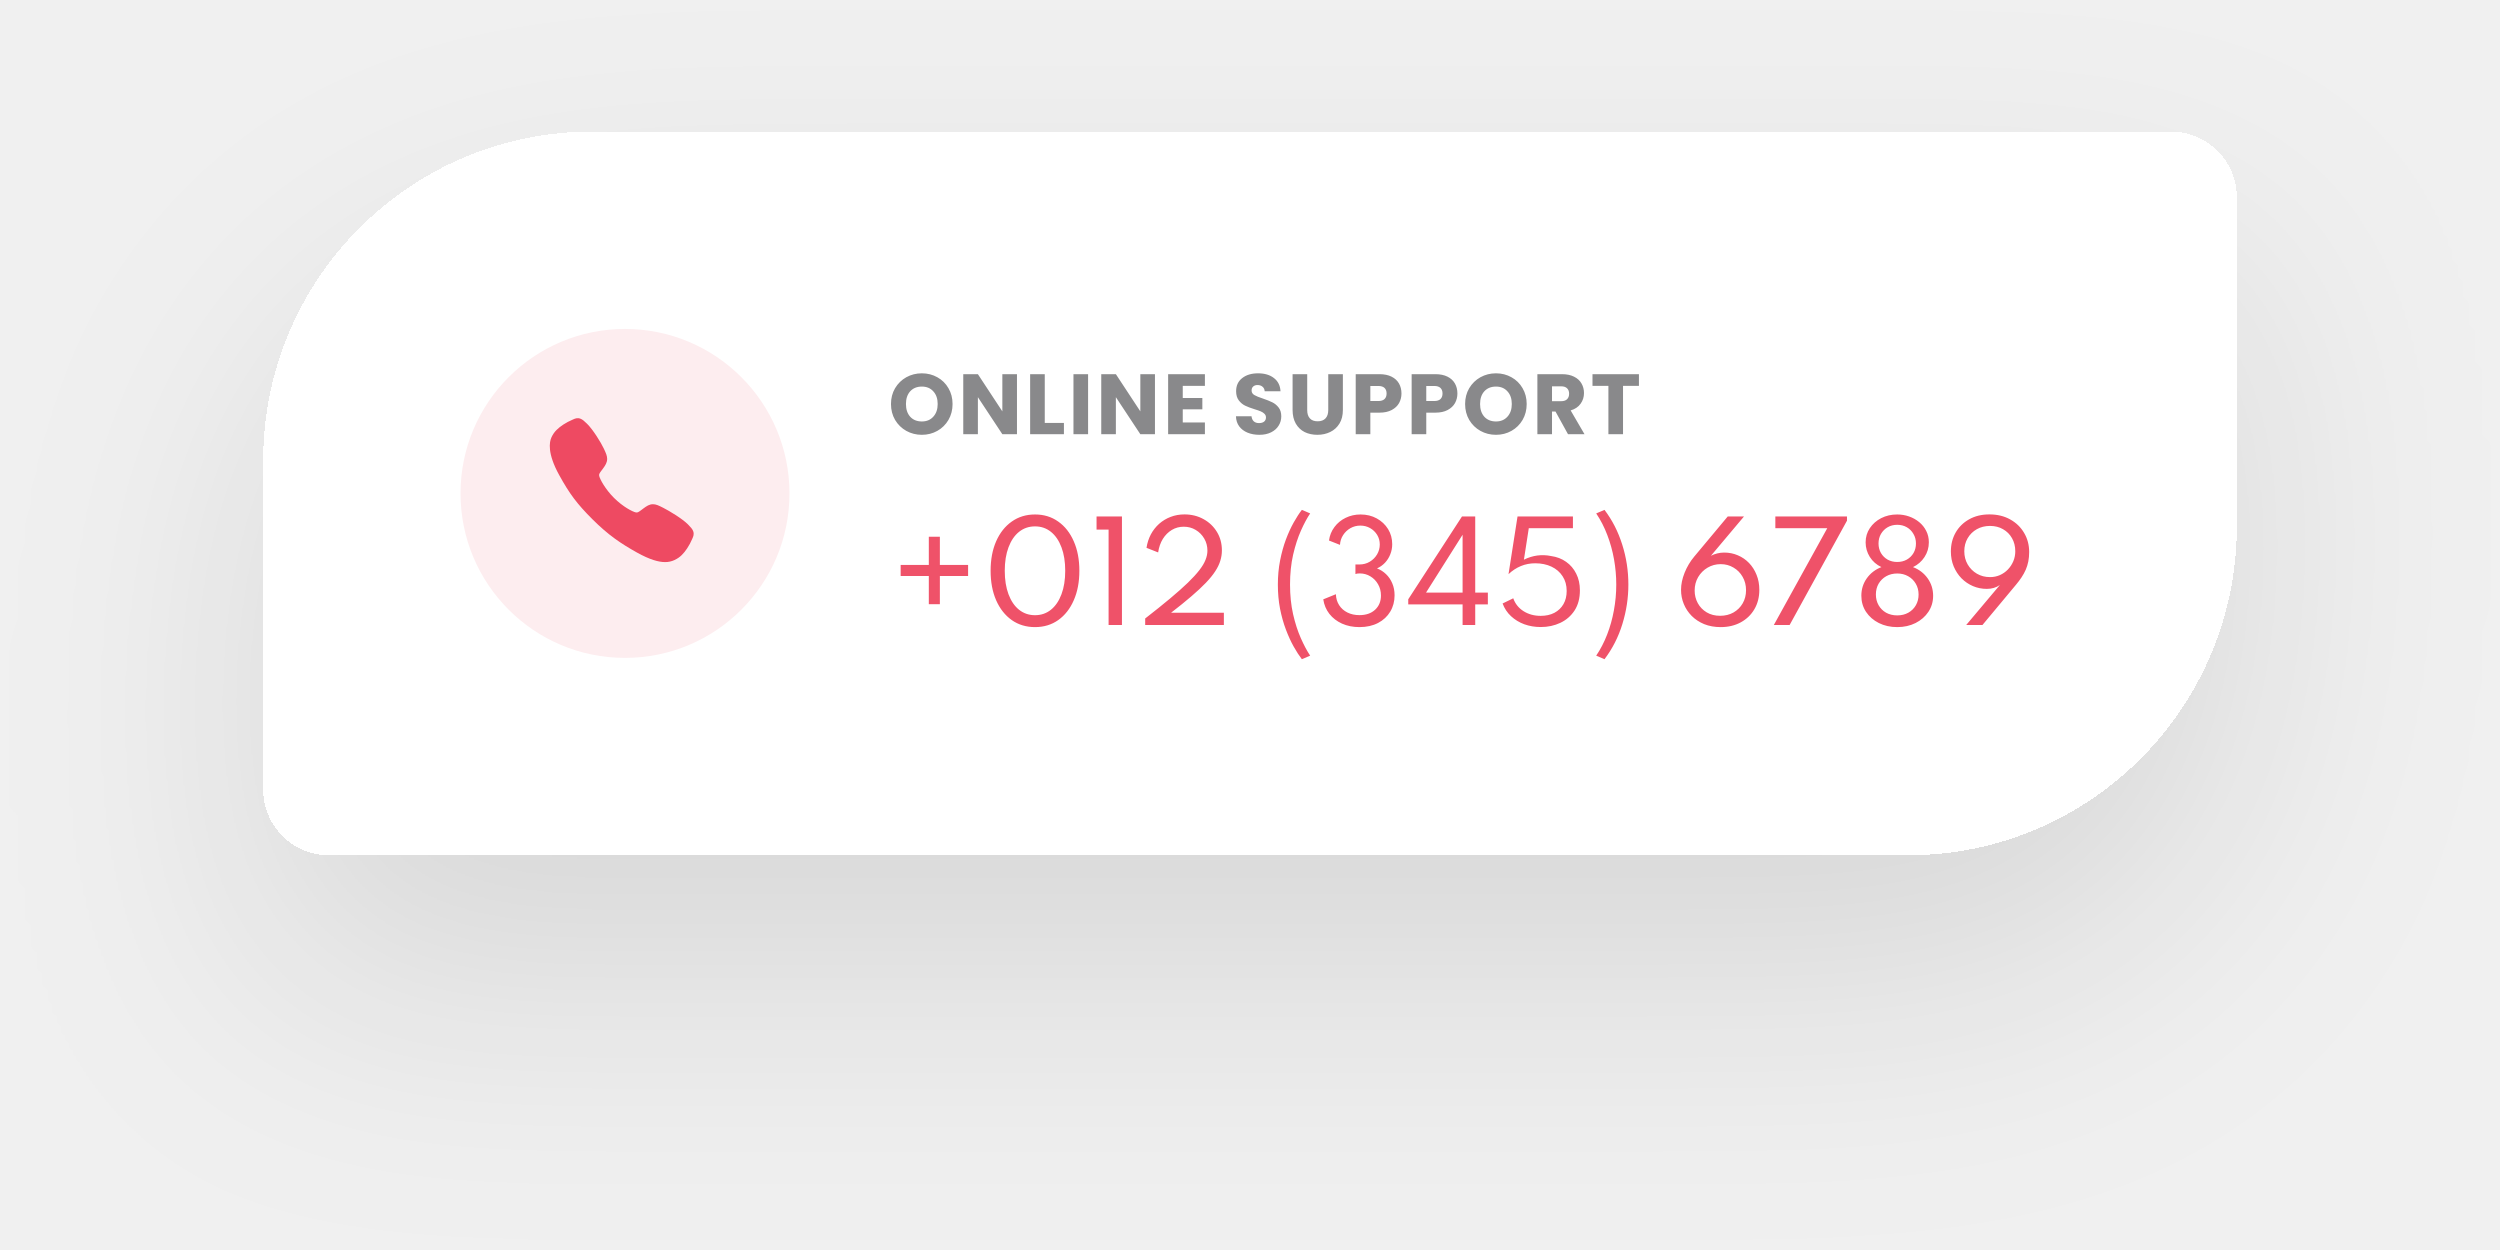
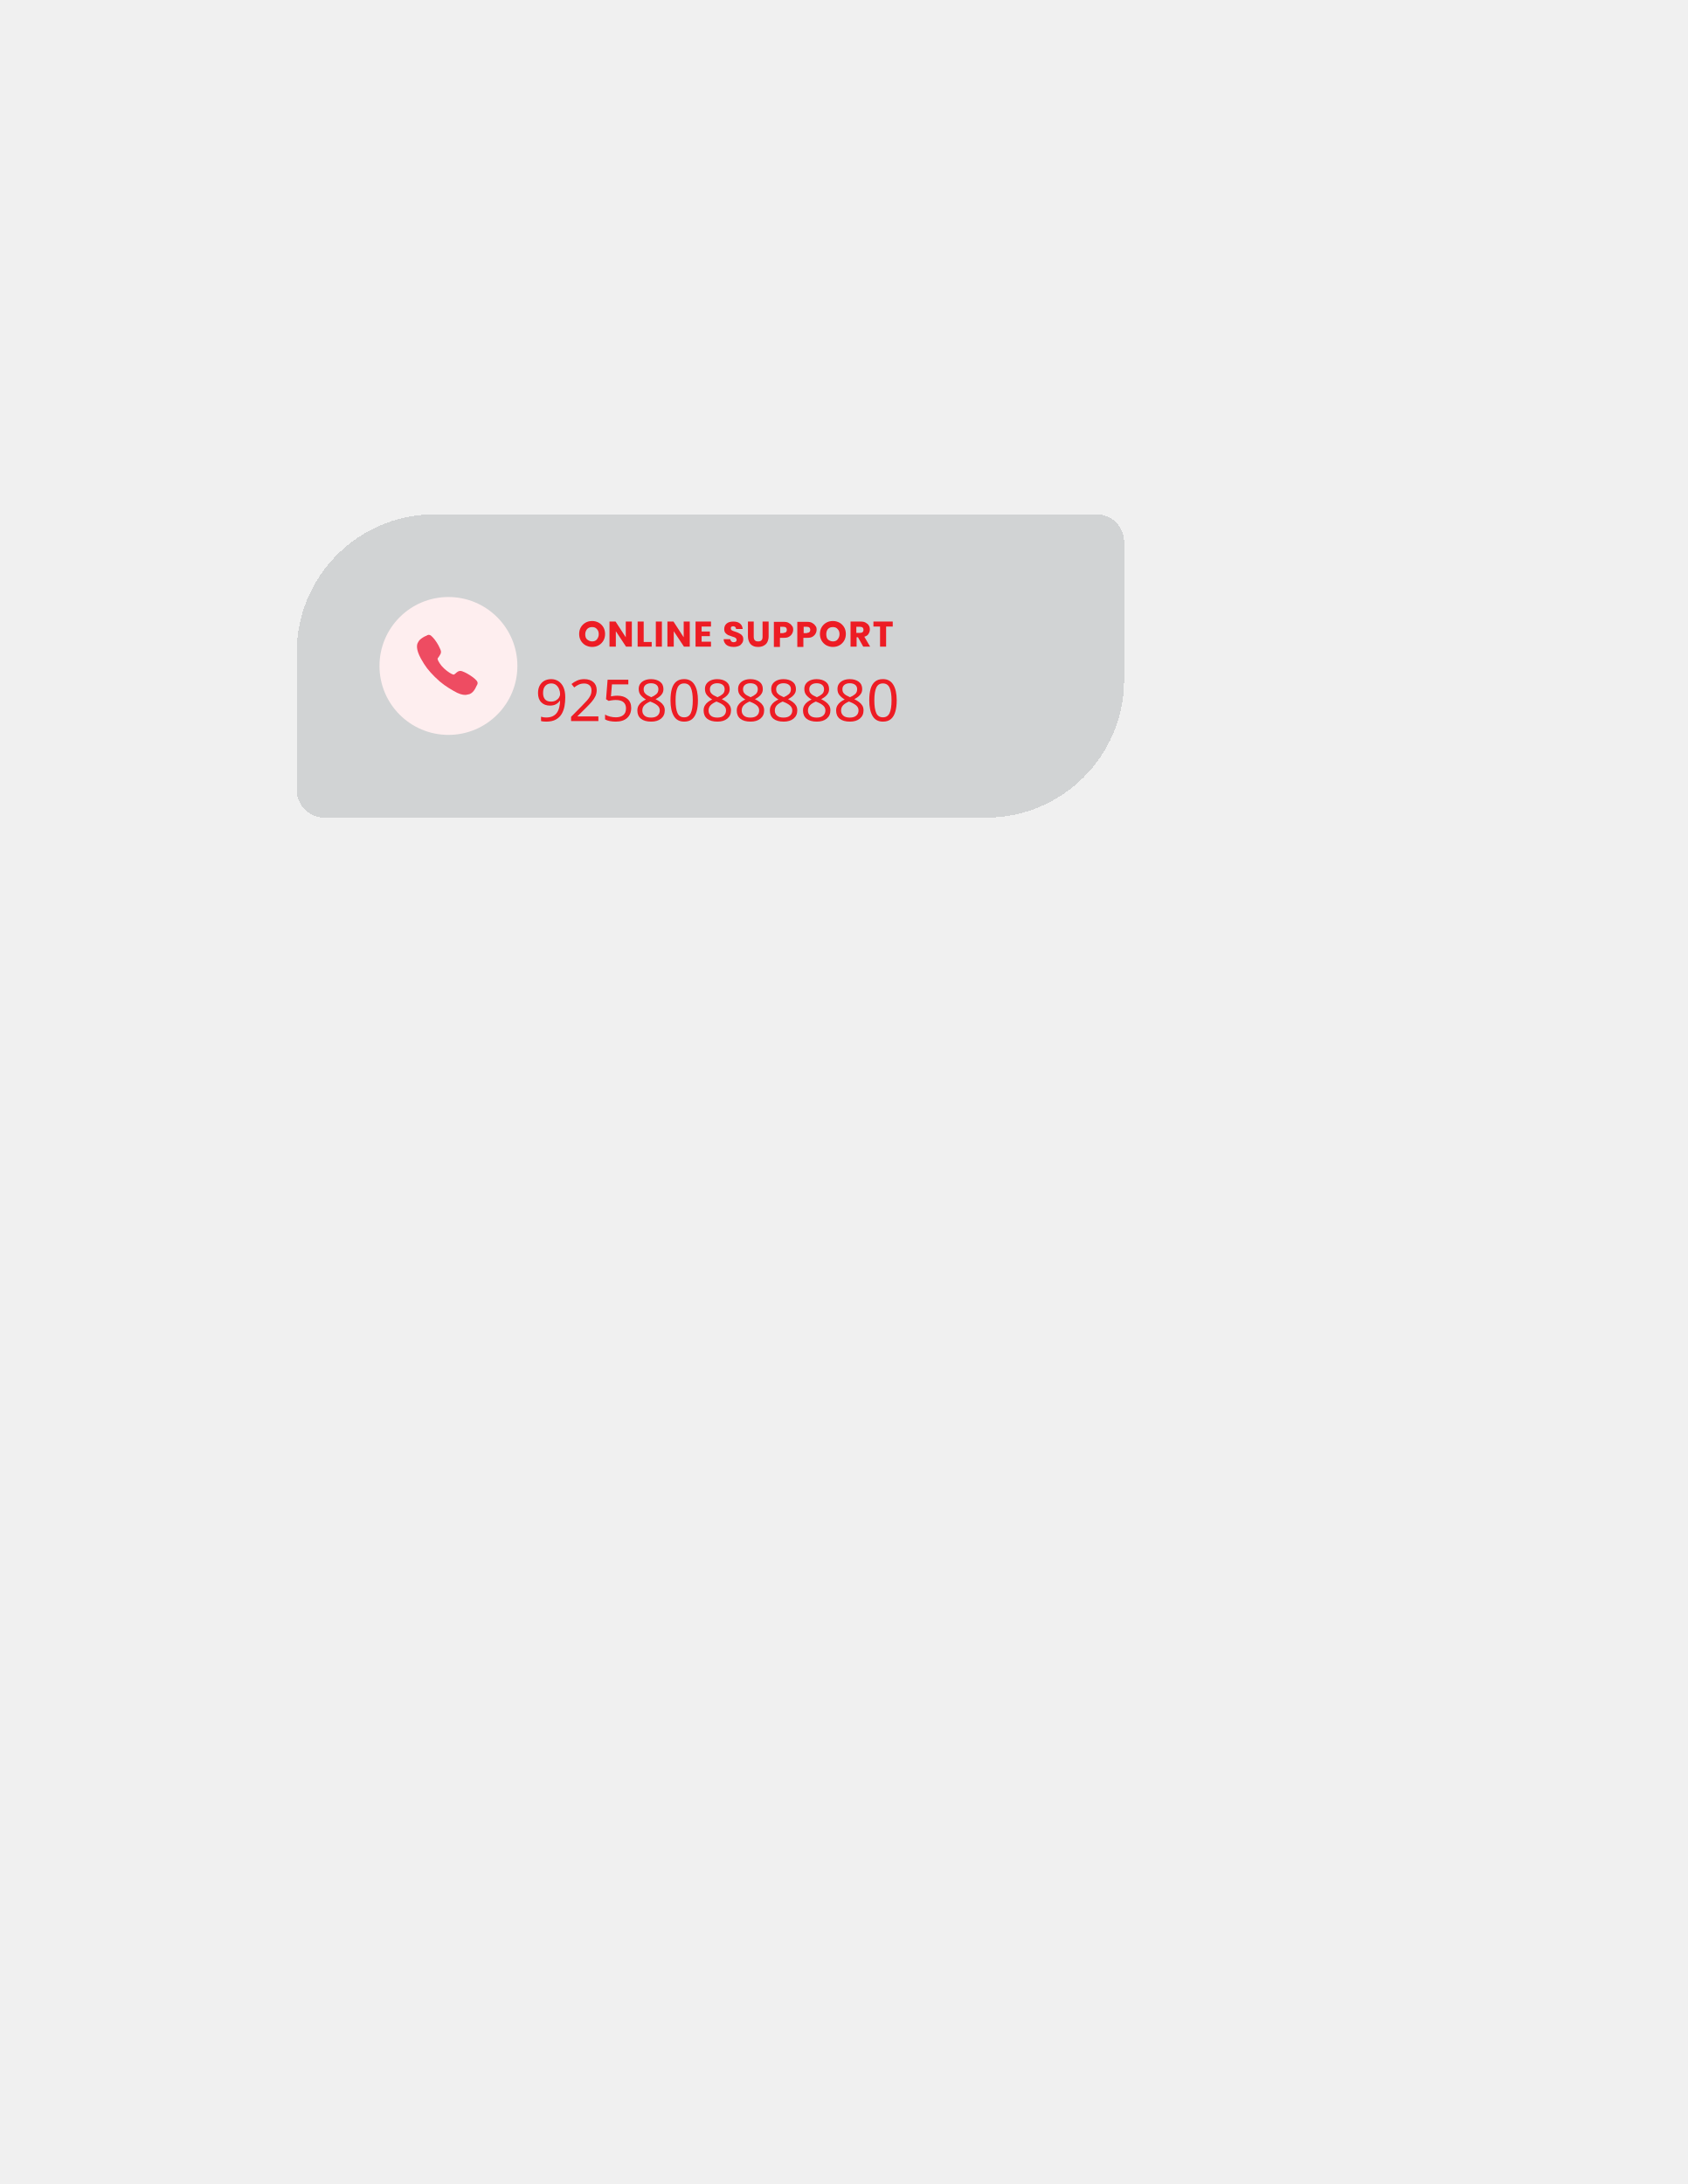
- <svg xmlns="http://www.w3.org/2000/svg" width="380" height="190" viewBox="0 0 380 190" fill="none">
-   <g filter="url(#filter0_d_59_4)">
-     <path d="M40 70C40 42.386 62.386 20 90 20H330C335.523 20 340 24.477 340 30V80C340 107.614 317.614 130 290 130H50C44.477 130 40 125.523 40 120V70Z" fill="white" shape-rendering="crispEdges" />
-     <circle cx="95" cy="75" r="25" fill="#FDEDEF" />
-     <path d="M101.092 85.438C100.139 85.438 98.8 85.093 96.795 83.973C94.357 82.606 92.471 81.343 90.046 78.925C87.709 76.588 86.571 75.076 84.979 72.178C83.18 68.907 83.486 67.192 83.829 66.459C84.237 65.583 84.84 65.059 85.619 64.539C86.061 64.249 86.529 64.001 87.017 63.797C87.066 63.776 87.111 63.756 87.152 63.738C87.394 63.629 87.76 63.464 88.224 63.64C88.533 63.756 88.81 63.994 89.242 64.421C90.129 65.296 91.342 67.245 91.789 68.202C92.089 68.847 92.288 69.273 92.289 69.751C92.289 70.31 92.007 70.741 91.666 71.206C91.602 71.293 91.539 71.377 91.477 71.458C91.106 71.946 91.024 72.087 91.078 72.339C91.187 72.846 91.999 74.353 93.333 75.685C94.668 77.016 96.131 77.777 96.64 77.885C96.902 77.941 97.046 77.856 97.55 77.472C97.623 77.416 97.697 77.359 97.775 77.302C98.295 76.915 98.706 76.641 99.252 76.641H99.255C99.73 76.641 100.137 76.847 100.811 77.187C101.69 77.63 103.697 78.827 104.577 79.715C105.005 80.147 105.244 80.422 105.361 80.731C105.537 81.197 105.371 81.562 105.263 81.806C105.245 81.846 105.225 81.891 105.204 81.94C104.999 82.427 104.749 82.894 104.458 83.335C103.939 84.112 103.413 84.713 102.535 85.122C102.084 85.335 101.591 85.443 101.092 85.438Z" fill="#EE4A62" />
-     <path d="M140.122 66.091C139.264 66.091 138.475 65.892 137.756 65.493C137.045 65.094 136.478 64.54 136.053 63.829C135.637 63.11 135.429 62.304 135.429 61.411C135.429 60.518 135.637 59.717 136.053 59.006C136.478 58.295 137.045 57.741 137.756 57.342C138.475 56.943 139.264 56.744 140.122 56.744C140.98 56.744 141.764 56.943 142.475 57.342C143.194 57.741 143.758 58.295 144.165 59.006C144.581 59.717 144.789 60.518 144.789 61.411C144.789 62.304 144.581 63.11 144.165 63.829C143.749 64.54 143.186 65.094 142.475 65.493C141.764 65.892 140.98 66.091 140.122 66.091ZM140.122 64.063C140.85 64.063 141.431 63.82 141.864 63.335C142.306 62.85 142.527 62.208 142.527 61.411C142.527 60.605 142.306 59.964 141.864 59.487C141.431 59.002 140.85 58.759 140.122 58.759C139.385 58.759 138.796 58.997 138.354 59.474C137.921 59.951 137.704 60.596 137.704 61.411C137.704 62.217 137.921 62.863 138.354 63.348C138.796 63.825 139.385 64.063 140.122 64.063ZM154.58 66H152.357L148.639 60.371V66H146.416V56.874H148.639L152.357 62.529V56.874H154.58V66ZM158.804 64.284H161.716V66H156.581V56.874H158.804V64.284ZM165.389 56.874V66H163.166V56.874H165.389ZM175.554 66H173.331L169.613 60.371V66H167.39V56.874H169.613L173.331 62.529V56.874H175.554V66ZM179.779 58.655V60.501H182.756V62.217H179.779V64.219H183.146V66H177.556V56.874H183.146V58.655H179.779ZM191.426 66.091C190.759 66.091 190.161 65.983 189.632 65.766C189.103 65.549 188.679 65.229 188.358 64.804C188.046 64.379 187.881 63.868 187.864 63.27H190.23C190.265 63.608 190.382 63.868 190.581 64.05C190.78 64.223 191.04 64.31 191.361 64.31C191.69 64.31 191.95 64.236 192.141 64.089C192.332 63.933 192.427 63.721 192.427 63.452C192.427 63.227 192.349 63.04 192.193 62.893C192.046 62.746 191.859 62.624 191.634 62.529C191.417 62.434 191.105 62.325 190.698 62.204C190.109 62.022 189.628 61.84 189.255 61.658C188.882 61.476 188.562 61.207 188.293 60.852C188.024 60.497 187.89 60.033 187.89 59.461C187.89 58.612 188.198 57.949 188.813 57.472C189.428 56.987 190.23 56.744 191.218 56.744C192.223 56.744 193.034 56.987 193.649 57.472C194.264 57.949 194.594 58.616 194.637 59.474H192.232C192.215 59.179 192.106 58.95 191.907 58.785C191.708 58.612 191.452 58.525 191.14 58.525C190.871 58.525 190.655 58.599 190.49 58.746C190.325 58.885 190.243 59.088 190.243 59.357C190.243 59.652 190.382 59.881 190.659 60.046C190.936 60.211 191.37 60.388 191.959 60.579C192.548 60.778 193.025 60.969 193.389 61.151C193.762 61.333 194.082 61.597 194.351 61.944C194.62 62.291 194.754 62.737 194.754 63.283C194.754 63.803 194.62 64.275 194.351 64.7C194.091 65.125 193.71 65.463 193.207 65.714C192.704 65.965 192.111 66.091 191.426 66.091ZM198.696 56.874V62.334C198.696 62.88 198.83 63.3 199.099 63.595C199.368 63.89 199.762 64.037 200.282 64.037C200.802 64.037 201.201 63.89 201.478 63.595C201.755 63.3 201.894 62.88 201.894 62.334V56.874H204.117V62.321C204.117 63.136 203.944 63.825 203.597 64.388C203.25 64.951 202.782 65.376 202.193 65.662C201.612 65.948 200.962 66.091 200.243 66.091C199.524 66.091 198.878 65.952 198.306 65.675C197.743 65.389 197.296 64.964 196.967 64.401C196.638 63.829 196.473 63.136 196.473 62.321V56.874H198.696ZM213.023 59.812C213.023 60.341 212.902 60.826 212.659 61.268C212.416 61.701 212.044 62.052 211.541 62.321C211.038 62.59 210.414 62.724 209.669 62.724H208.291V66H206.068V56.874H209.669C210.397 56.874 211.012 57 211.515 57.251C212.018 57.502 212.395 57.849 212.646 58.291C212.897 58.733 213.023 59.24 213.023 59.812ZM209.5 60.956C209.925 60.956 210.241 60.856 210.449 60.657C210.657 60.458 210.761 60.176 210.761 59.812C210.761 59.448 210.657 59.166 210.449 58.967C210.241 58.768 209.925 58.668 209.5 58.668H208.291V60.956H209.5ZM221.525 59.812C221.525 60.341 221.404 60.826 221.161 61.268C220.919 61.701 220.546 62.052 220.043 62.321C219.541 62.59 218.917 62.724 218.171 62.724H216.793V66H214.57V56.874H218.171C218.899 56.874 219.515 57 220.017 57.251C220.52 57.502 220.897 57.849 221.148 58.291C221.4 58.733 221.525 59.24 221.525 59.812ZM218.002 60.956C218.427 60.956 218.743 60.856 218.951 60.657C219.159 60.458 219.263 60.176 219.263 59.812C219.263 59.448 219.159 59.166 218.951 58.967C218.743 58.768 218.427 58.668 218.002 58.668H216.793V60.956H218.002ZM227.389 66.091C226.531 66.091 225.742 65.892 225.023 65.493C224.312 65.094 223.744 64.54 223.32 63.829C222.904 63.11 222.696 62.304 222.696 61.411C222.696 60.518 222.904 59.717 223.32 59.006C223.744 58.295 224.312 57.741 225.023 57.342C225.742 56.943 226.531 56.744 227.389 56.744C228.247 56.744 229.031 56.943 229.742 57.342C230.461 57.741 231.024 58.295 231.432 59.006C231.848 59.717 232.056 60.518 232.056 61.411C232.056 62.304 231.848 63.11 231.432 63.829C231.016 64.54 230.452 65.094 229.742 65.493C229.031 65.892 228.247 66.091 227.389 66.091ZM227.389 64.063C228.117 64.063 228.697 63.82 229.131 63.335C229.573 62.85 229.794 62.208 229.794 61.411C229.794 60.605 229.573 59.964 229.131 59.487C228.697 59.002 228.117 58.759 227.389 58.759C226.652 58.759 226.063 58.997 225.621 59.474C225.187 59.951 224.971 60.596 224.971 61.411C224.971 62.217 225.187 62.863 225.621 63.348C226.063 63.825 226.652 64.063 227.389 64.063ZM238.336 66L236.438 62.555H235.905V66H233.682V56.874H237.413C238.133 56.874 238.744 57 239.246 57.251C239.758 57.502 240.139 57.849 240.39 58.291C240.642 58.724 240.767 59.21 240.767 59.747C240.767 60.354 240.594 60.895 240.247 61.372C239.909 61.849 239.407 62.187 238.739 62.386L240.845 66H238.336ZM235.905 60.982H237.283C237.691 60.982 237.994 60.882 238.193 60.683C238.401 60.484 238.505 60.202 238.505 59.838C238.505 59.491 238.401 59.218 238.193 59.019C237.994 58.82 237.691 58.72 237.283 58.72H235.905V60.982ZM249.118 56.874V58.655H246.7V66H244.477V58.655H242.059V56.874H249.118Z" fill="#89898B" />
-     <path d="M141.18 91.84V87.55H136.9V85.87H141.18V81.58H142.86V85.87H147.15V87.55H142.86V91.84H141.18ZM157.323 95.32C155.976 95.32 154.796 94.963 153.783 94.25C152.77 93.53 151.98 92.527 151.413 91.24C150.853 89.953 150.573 88.46 150.573 86.76C150.573 85.053 150.853 83.56 151.413 82.28C151.98 80.993 152.77 79.993 153.783 79.28C154.796 78.56 155.976 78.2 157.323 78.2C158.67 78.2 159.846 78.56 160.853 79.28C161.866 79.993 162.653 80.993 163.213 82.28C163.78 83.56 164.063 85.053 164.063 86.76C164.063 88.46 163.78 89.953 163.213 91.24C162.653 92.527 161.866 93.53 160.853 94.25C159.846 94.963 158.67 95.32 157.323 95.32ZM157.323 93.51C158.25 93.51 159.056 93.233 159.743 92.68C160.43 92.127 160.963 91.343 161.343 90.33C161.723 89.317 161.913 88.127 161.913 86.76C161.913 85.387 161.723 84.197 161.343 83.19C160.963 82.177 160.43 81.393 159.743 80.84C159.056 80.287 158.25 80.01 157.323 80.01C156.396 80.01 155.586 80.287 154.893 80.84C154.206 81.393 153.673 82.177 153.293 83.19C152.913 84.197 152.723 85.387 152.723 86.76C152.723 88.127 152.913 89.317 153.293 90.33C153.673 91.343 154.206 92.127 154.893 92.68C155.586 93.233 156.396 93.51 157.323 93.51ZM168.506 95V80.5H166.676V78.5H170.536V95H168.506ZM174.068 95V94.01C175.535 92.87 176.802 91.853 177.868 90.96C178.935 90.067 179.832 89.27 180.558 88.57C181.285 87.863 181.865 87.23 182.298 86.67C182.738 86.103 183.052 85.58 183.238 85.1C183.432 84.62 183.528 84.153 183.528 83.7C183.528 83.027 183.368 82.417 183.048 81.87C182.728 81.317 182.295 80.877 181.748 80.55C181.208 80.223 180.602 80.06 179.928 80.06C179.268 80.06 178.665 80.223 178.118 80.55C177.572 80.877 177.115 81.333 176.748 81.92C176.388 82.507 176.152 83.19 176.038 83.97L174.268 83.27C174.382 82.53 174.602 81.85 174.928 81.23C175.262 80.61 175.682 80.073 176.188 79.62C176.702 79.167 177.282 78.817 177.928 78.57C178.582 78.317 179.285 78.19 180.038 78.19C181.112 78.19 182.078 78.43 182.938 78.91C183.798 79.383 184.478 80.033 184.978 80.86C185.478 81.68 185.728 82.613 185.728 83.66C185.728 84.193 185.648 84.717 185.488 85.23C185.335 85.743 185.078 86.277 184.718 86.83C184.365 87.377 183.888 87.963 183.288 88.59C182.695 89.21 181.962 89.893 181.088 90.64C180.222 91.387 179.192 92.22 177.998 93.14H186.028V95H174.068ZM197.885 100.2C197.485 99.687 197.072 99.05 196.645 98.29C196.218 97.53 195.822 96.663 195.455 95.69C195.088 94.723 194.792 93.667 194.565 92.52C194.345 91.373 194.235 90.153 194.235 88.86C194.235 87.567 194.348 86.343 194.575 85.19C194.802 84.037 195.095 82.977 195.455 82.01C195.822 81.037 196.218 80.17 196.645 79.41C197.072 78.65 197.485 78.013 197.885 77.5L199.145 78.04C198.685 78.72 198.218 79.59 197.745 80.65C197.272 81.71 196.875 82.93 196.555 84.31C196.242 85.69 196.085 87.207 196.085 88.86C196.085 90.473 196.238 91.967 196.545 93.34C196.858 94.713 197.252 95.933 197.725 97C198.198 98.067 198.672 98.953 199.145 99.66L197.885 100.2ZM206.636 95.32C205.656 95.32 204.772 95.143 203.986 94.79C203.206 94.437 202.566 93.943 202.066 93.31C201.572 92.677 201.262 91.94 201.136 91.1L203.056 90.32C203.076 90.947 203.239 91.5 203.546 91.98C203.852 92.46 204.272 92.833 204.806 93.1C205.339 93.367 205.949 93.5 206.636 93.5C207.629 93.5 208.422 93.227 209.016 92.68C209.609 92.127 209.906 91.407 209.906 90.52C209.906 89.887 209.759 89.317 209.466 88.81C209.179 88.303 208.792 87.903 208.306 87.61C207.819 87.31 207.279 87.16 206.686 87.16C206.426 87.16 206.206 87.19 206.026 87.25V85.8H206.636C207.216 85.8 207.739 85.66 208.206 85.38C208.672 85.1 209.042 84.73 209.316 84.27C209.589 83.803 209.726 83.3 209.726 82.76C209.726 82.22 209.592 81.733 209.326 81.3C209.059 80.867 208.702 80.523 208.256 80.27C207.809 80.017 207.316 79.89 206.776 79.89C206.229 79.89 205.726 80.02 205.266 80.28C204.812 80.54 204.442 80.89 204.156 81.33C203.869 81.77 203.709 82.267 203.676 82.82L202.006 82.16C202.112 81.387 202.389 80.703 202.836 80.11C203.282 79.51 203.849 79.043 204.536 78.71C205.229 78.37 205.986 78.2 206.806 78.2C207.719 78.2 208.539 78.4 209.266 78.8C209.992 79.2 210.566 79.74 210.986 80.42C211.406 81.1 211.616 81.867 211.616 82.72C211.616 83.26 211.519 83.77 211.326 84.25C211.139 84.73 210.872 85.157 210.526 85.53C210.179 85.897 209.772 86.187 209.306 86.4C209.819 86.593 210.276 86.883 210.676 87.27C211.082 87.657 211.399 88.123 211.626 88.67C211.859 89.21 211.976 89.817 211.976 90.49C211.976 91.41 211.756 92.237 211.316 92.97C210.882 93.697 210.266 94.27 209.466 94.69C208.666 95.11 207.722 95.32 206.636 95.32ZM222.314 95V91.87H214.054V91.09L222.224 78.5H224.234V90.08H226.154V91.87H224.234V95H222.314ZM216.754 90.08H222.314V81.28L216.754 90.08ZM234.195 95.31C233.308 95.31 232.475 95.17 231.695 94.89C230.921 94.603 230.248 94.193 229.675 93.66C229.101 93.127 228.675 92.483 228.395 91.73L230.015 90.94C230.301 91.76 230.818 92.41 231.565 92.89C232.318 93.37 233.191 93.61 234.185 93.61C234.985 93.61 235.678 93.457 236.265 93.15C236.858 92.837 237.318 92.397 237.645 91.83C237.971 91.263 238.135 90.597 238.135 89.83C238.135 88.963 237.928 88.217 237.515 87.59C237.108 86.957 236.545 86.47 235.825 86.13C235.105 85.79 234.278 85.62 233.345 85.62C232.578 85.62 231.855 85.76 231.175 86.04C230.495 86.32 229.868 86.73 229.295 87.27L230.665 78.5H239.085V80.29H232.375L231.635 85.07C232.975 84.41 234.355 84.227 235.775 84.52C236.641 84.64 237.401 84.933 238.055 85.4C238.708 85.86 239.218 86.46 239.585 87.2C239.958 87.933 240.145 88.777 240.145 89.73C240.145 90.937 239.875 91.957 239.335 92.79C238.795 93.617 238.075 94.243 237.175 94.67C236.275 95.097 235.281 95.31 234.195 95.31ZM243.882 100.2L242.622 99.66C243.275 98.693 243.829 97.627 244.282 96.46C244.735 95.293 245.079 94.067 245.312 92.78C245.552 91.493 245.672 90.187 245.672 88.86C245.672 87.573 245.559 86.293 245.332 85.02C245.105 83.74 244.765 82.51 244.312 81.33C243.865 80.143 243.302 79.047 242.622 78.04L243.882 77.5C245.055 79.04 245.952 80.793 246.572 82.76C247.199 84.72 247.512 86.75 247.512 88.85C247.512 90.883 247.209 92.883 246.602 94.85C246.002 96.817 245.095 98.6 243.882 100.2ZM261.538 95.32C260.618 95.32 259.784 95.17 259.038 94.87C258.298 94.563 257.664 94.147 257.138 93.62C256.618 93.093 256.218 92.49 255.938 91.81C255.658 91.13 255.518 90.413 255.518 89.66C255.518 88.827 255.698 87.96 256.058 87.06C256.424 86.153 256.911 85.337 257.518 84.61L262.618 78.5H265.088L260.058 84.48C260.364 84.32 260.684 84.2 261.018 84.12C261.358 84.033 261.711 83.99 262.078 83.99C262.818 83.99 263.511 84.13 264.158 84.41C264.804 84.683 265.371 85.073 265.858 85.58C266.344 86.087 266.724 86.687 266.998 87.38C267.278 88.067 267.418 88.827 267.418 89.66C267.418 90.767 267.168 91.747 266.668 92.6C266.168 93.453 265.474 94.12 264.588 94.6C263.708 95.08 262.691 95.32 261.538 95.32ZM261.458 93.6C262.218 93.6 262.894 93.433 263.488 93.1C264.081 92.76 264.548 92.297 264.888 91.71C265.228 91.123 265.398 90.457 265.398 89.71C265.398 88.95 265.224 88.273 264.878 87.68C264.538 87.08 264.074 86.61 263.488 86.27C262.908 85.923 262.261 85.75 261.548 85.75C260.821 85.75 260.158 85.927 259.558 86.28C258.958 86.633 258.478 87.113 258.118 87.72C257.764 88.327 257.588 89.007 257.588 89.76C257.588 90.46 257.748 91.103 258.068 91.69C258.388 92.27 258.838 92.733 259.418 93.08C259.998 93.427 260.678 93.6 261.458 93.6ZM269.622 95L277.742 80.29H269.852V78.5H280.742V79.14L272.022 95H269.622ZM288.375 95.32C287.342 95.32 286.412 95.113 285.585 94.7C284.765 94.287 284.115 93.72 283.635 93C283.162 92.28 282.925 91.463 282.925 90.55C282.925 89.563 283.202 88.68 283.755 87.9C284.315 87.12 285.055 86.553 285.975 86.2C285.229 85.847 284.642 85.333 284.215 84.66C283.789 83.98 283.575 83.24 283.575 82.44C283.575 81.633 283.789 80.913 284.215 80.28C284.642 79.64 285.215 79.133 285.935 78.76C286.662 78.387 287.475 78.2 288.375 78.2C289.002 78.2 289.602 78.3 290.175 78.5C290.749 78.7 291.262 78.987 291.715 79.36C292.169 79.733 292.525 80.18 292.785 80.7C293.052 81.213 293.185 81.79 293.185 82.43C293.185 83.25 292.965 83.997 292.525 84.67C292.092 85.337 291.509 85.847 290.775 86.2C291.709 86.56 292.452 87.13 293.005 87.91C293.559 88.69 293.835 89.573 293.835 90.56C293.835 91.467 293.595 92.28 293.115 93C292.642 93.713 291.992 94.28 291.165 94.7C290.345 95.113 289.415 95.32 288.375 95.32ZM288.375 93.54C289.015 93.54 289.579 93.403 290.065 93.13C290.559 92.85 290.942 92.47 291.215 91.99C291.489 91.51 291.625 90.97 291.625 90.37C291.625 89.75 291.482 89.2 291.195 88.72C290.915 88.24 290.532 87.863 290.045 87.59C289.559 87.31 289.002 87.17 288.375 87.17C287.762 87.17 287.209 87.307 286.715 87.58C286.229 87.853 285.842 88.23 285.555 88.71C285.275 89.19 285.135 89.74 285.135 90.36C285.135 90.967 285.272 91.51 285.545 91.99C285.819 92.47 286.199 92.85 286.685 93.13C287.179 93.403 287.742 93.54 288.375 93.54ZM288.375 85.42C288.922 85.42 289.409 85.3 289.835 85.06C290.269 84.813 290.609 84.48 290.855 84.06C291.102 83.633 291.225 83.15 291.225 82.61C291.225 82.07 291.099 81.587 290.845 81.16C290.599 80.727 290.262 80.387 289.835 80.14C289.409 79.893 288.922 79.77 288.375 79.77C287.835 79.77 287.352 79.893 286.925 80.14C286.499 80.387 286.159 80.727 285.905 81.16C285.659 81.587 285.535 82.07 285.535 82.61C285.535 83.15 285.659 83.633 285.905 84.06C286.152 84.48 286.489 84.813 286.915 85.06C287.349 85.3 287.835 85.42 288.375 85.42ZM298.863 95L303.983 88.92C303.416 89.313 302.753 89.51 301.993 89.51C301.253 89.51 300.553 89.37 299.893 89.09C299.239 88.81 298.659 88.417 298.153 87.91C297.653 87.397 297.256 86.793 296.963 86.1C296.676 85.407 296.533 84.647 296.533 83.82C296.533 82.76 296.773 81.807 297.253 80.96C297.739 80.107 298.423 79.433 299.303 78.94C300.183 78.44 301.213 78.19 302.393 78.19C303.586 78.19 304.636 78.443 305.543 78.95C306.449 79.45 307.156 80.133 307.663 81C308.176 81.86 308.433 82.83 308.433 83.91C308.433 84.423 308.389 84.9 308.303 85.34C308.216 85.78 308.086 86.2 307.913 86.6C307.739 86.993 307.526 87.38 307.273 87.76C307.026 88.133 306.743 88.51 306.423 88.89L301.333 95H298.863ZM302.483 87.72C303.016 87.72 303.513 87.62 303.973 87.42C304.439 87.213 304.846 86.93 305.193 86.57C305.546 86.203 305.823 85.783 306.023 85.31C306.223 84.837 306.323 84.33 306.323 83.79C306.323 83.043 306.156 82.38 305.822 81.8C305.496 81.22 305.043 80.767 304.463 80.44C303.889 80.107 303.229 79.94 302.483 79.94C301.736 79.94 301.066 80.107 300.473 80.44C299.886 80.773 299.423 81.23 299.083 81.81C298.743 82.39 298.573 83.05 298.573 83.79C298.573 84.53 298.743 85.197 299.083 85.79C299.429 86.383 299.896 86.853 300.483 87.2C301.076 87.547 301.743 87.72 302.483 87.72Z" fill="#EF5269" />
+ <svg xmlns="http://www.w3.org/2000/svg" version="1.1" id="Layer_1" x="0px" y="0px" viewBox="0 0 612 792" style="enable-background:new 0 0 612 792;" xml:space="preserve">
+   <style type="text/css">
+ 	.st0{fill:#D1D3D4;}
+ 	.st1{fill:#FEEEEF;}
+ 	.st2{fill:#EE4C62;}
+ 	.st3{fill:#ED1C24;}
+ 	.st4{font-family:'Poppins-Regular';}
+ 	.st5{font-size:21px;}
+ </style>
+   <g id="XMLID_3_">
+     <g id="XMLID_2_">
+       <path id="XMLID_44_" shape-rendering="crispEdges" class="st0" d="M107.6,236.5c0-27.6,22.4-50,50-50h240c5.5,0,10,4.5,10,10v50    c0,27.6-22.4,50-50,50h-240c-5.5,0-10-4.5-10-10V236.5z" />
+       <circle id="XMLID_43_" class="st1" cx="162.6" cy="241.5" r="25" />
+       <path id="XMLID_42_" class="st2" d="M168.7,252c-1,0-2.3-0.3-4.3-1.5c-2.4-1.4-4.3-2.6-6.7-5c-2.3-2.3-3.5-3.8-5.1-6.7    c-1.8-3.3-1.5-5-1.1-5.7c0.4-0.9,1-1.4,1.8-1.9c0.4-0.3,0.9-0.5,1.4-0.7c0,0,0.1,0,0.1-0.1c0.2-0.1,0.6-0.3,1.1-0.1    c0.3,0.1,0.6,0.4,1,0.8c0.9,0.9,2.1,2.8,2.5,3.8c0.3,0.6,0.5,1.1,0.5,1.5c0,0.6-0.3,1-0.6,1.5c-0.1,0.1-0.1,0.2-0.2,0.3    c-0.4,0.5-0.5,0.6-0.4,0.9c0.1,0.5,0.9,2,2.3,3.3s2.8,2.1,3.3,2.2c0.3,0.1,0.4,0,0.9-0.4c0.1-0.1,0.1-0.1,0.2-0.2    c0.5-0.4,0.9-0.7,1.5-0.7h0c0.5,0,0.9,0.2,1.6,0.5c0.9,0.4,2.9,1.6,3.8,2.5c0.4,0.4,0.7,0.7,0.8,1c0.2,0.5,0,0.8-0.1,1.1    c0,0,0,0.1-0.1,0.1c-0.2,0.5-0.5,1-0.7,1.4c-0.5,0.8-1,1.4-1.9,1.8C169.7,251.8,169.2,252,168.7,252z" />
+       <path id="XMLID_23_" class="st3" d="M214.7,234.6c-0.9,0-1.6-0.2-2.4-0.6c-0.7-0.4-1.3-1-1.7-1.7c-0.4-0.7-0.6-1.5-0.6-2.4    s0.2-1.7,0.6-2.4c0.4-0.7,1-1.3,1.7-1.7c0.7-0.4,1.5-0.6,2.4-0.6c0.9,0,1.6,0.2,2.4,0.6c0.7,0.4,1.3,1,1.7,1.7    c0.4,0.7,0.6,1.5,0.6,2.4s-0.2,1.7-0.6,2.4c-0.4,0.7-1,1.3-1.7,1.7S215.6,234.6,214.7,234.6z M214.7,232.6c0.7,0,1.3-0.2,1.7-0.7    c0.4-0.5,0.7-1.1,0.7-1.9c0-0.8-0.2-1.4-0.7-1.9c-0.4-0.5-1-0.7-1.7-0.7c-0.7,0-1.3,0.2-1.8,0.7c-0.4,0.5-0.7,1.1-0.7,1.9    c0,0.8,0.2,1.5,0.7,1.9C213.4,232.3,214,232.6,214.7,232.6z M229.2,234.5H227l-3.7-5.6v5.6H221v-9.1h2.2l3.7,5.7v-5.7h2.2V234.5z     M233.4,232.8h2.9v1.7h-5.1v-9.1h2.2V232.8z M240,225.4v9.1h-2.2v-9.1H240z M250.2,234.5H248l-3.7-5.6v5.6H242v-9.1h2.2l3.7,5.7    v-5.7h2.2V234.5z M254.4,227.2v1.8h3v1.7h-3v2h3.4v1.8h-5.6v-9.1h5.6v1.8H254.4z M266,234.6c-0.7,0-1.3-0.1-1.8-0.3    c-0.5-0.2-1-0.5-1.3-1c-0.3-0.4-0.5-0.9-0.5-1.5h2.4c0,0.3,0.2,0.6,0.4,0.8c0.2,0.2,0.5,0.3,0.8,0.3c0.3,0,0.6-0.1,0.8-0.2    c0.2-0.2,0.3-0.4,0.3-0.6c0-0.2-0.1-0.4-0.2-0.6c-0.1-0.1-0.3-0.3-0.6-0.4c-0.2-0.1-0.5-0.2-0.9-0.3c-0.6-0.2-1.1-0.4-1.4-0.5    c-0.4-0.2-0.7-0.5-1-0.8c-0.3-0.4-0.4-0.8-0.4-1.4c0-0.8,0.3-1.5,0.9-2c0.6-0.5,1.4-0.7,2.4-0.7c1,0,1.8,0.2,2.4,0.7    c0.6,0.5,0.9,1.1,1,2h-2.4c0-0.3-0.1-0.5-0.3-0.7c-0.2-0.2-0.5-0.3-0.8-0.3c-0.3,0-0.5,0.1-0.6,0.2c-0.2,0.1-0.2,0.3-0.2,0.6    c0,0.3,0.1,0.5,0.4,0.7c0.3,0.2,0.7,0.3,1.3,0.5c0.6,0.2,1.1,0.4,1.4,0.6c0.4,0.2,0.7,0.4,1,0.8c0.3,0.3,0.4,0.8,0.4,1.3    c0,0.5-0.1,1-0.4,1.4c-0.3,0.4-0.6,0.8-1.1,1C267.3,234.5,266.7,234.6,266,234.6z M273.3,225.4v5.5c0,0.5,0.1,1,0.4,1.3    c0.3,0.3,0.7,0.4,1.2,0.4c0.5,0,0.9-0.1,1.2-0.4c0.3-0.3,0.4-0.7,0.4-1.3v-5.5h2.2v5.4c0,0.8-0.2,1.5-0.5,2.1    c-0.3,0.6-0.8,1-1.4,1.3c-0.6,0.3-1.2,0.4-1.9,0.4s-1.4-0.1-1.9-0.4c-0.6-0.3-1-0.7-1.3-1.3c-0.3-0.6-0.5-1.3-0.5-2.1v-5.4H273.3z     M287.6,228.3c0,0.5-0.1,1-0.4,1.5c-0.2,0.4-0.6,0.8-1.1,1.1c-0.5,0.3-1.1,0.4-1.9,0.4h-1.4v3.3h-2.2v-9.1h3.6    c0.7,0,1.3,0.1,1.8,0.4c0.5,0.3,0.9,0.6,1.1,1C287.5,227.2,287.6,227.8,287.6,228.3z M284.1,229.5c0.4,0,0.7-0.1,0.9-0.3    c0.2-0.2,0.3-0.5,0.3-0.8s-0.1-0.6-0.3-0.8s-0.5-0.3-0.9-0.3h-1.2v2.3H284.1z M296.1,228.3c0,0.5-0.1,1-0.4,1.5    c-0.2,0.4-0.6,0.8-1.1,1.1c-0.5,0.3-1.1,0.4-1.9,0.4h-1.4v3.3h-2.2v-9.1h3.6c0.7,0,1.3,0.1,1.8,0.4c0.5,0.3,0.9,0.6,1.1,1    C296,227.2,296.1,227.8,296.1,228.3z M292.6,229.5c0.4,0,0.7-0.1,0.9-0.3c0.2-0.2,0.3-0.5,0.3-0.8s-0.1-0.6-0.3-0.8    c-0.2-0.2-0.5-0.3-0.9-0.3h-1.2v2.3H292.6z M302,234.6c-0.9,0-1.6-0.2-2.4-0.6c-0.7-0.4-1.3-1-1.7-1.7c-0.4-0.7-0.6-1.5-0.6-2.4    s0.2-1.7,0.6-2.4c0.4-0.7,1-1.3,1.7-1.7c0.7-0.4,1.5-0.6,2.4-0.6s1.6,0.2,2.4,0.6c0.7,0.4,1.3,1,1.7,1.7c0.4,0.7,0.6,1.5,0.6,2.4    s-0.2,1.7-0.6,2.4c-0.4,0.7-1,1.3-1.7,1.7C303.7,234.4,302.9,234.6,302,234.6z M302,232.6c0.7,0,1.3-0.2,1.7-0.7    c0.4-0.5,0.7-1.1,0.7-1.9c0-0.8-0.2-1.4-0.7-1.9c-0.4-0.5-1-0.7-1.7-0.7c-0.7,0-1.3,0.2-1.8,0.7c-0.4,0.5-0.6,1.1-0.6,1.9    c0,0.8,0.2,1.5,0.6,1.9C300.7,232.3,301.3,232.6,302,232.6z M313,234.5l-1.9-3.4h-0.5v3.4h-2.2v-9.1h3.7c0.7,0,1.3,0.1,1.8,0.4    c0.5,0.3,0.9,0.6,1.1,1c0.3,0.4,0.4,0.9,0.4,1.5c0,0.6-0.2,1.1-0.5,1.6c-0.3,0.5-0.8,0.8-1.5,1l2.1,3.6H313z M310.5,229.5h1.4    c0.4,0,0.7-0.1,0.9-0.3c0.2-0.2,0.3-0.5,0.3-0.8c0-0.3-0.1-0.6-0.3-0.8c-0.2-0.2-0.5-0.3-0.9-0.3h-1.4V229.5z M323.7,225.4v1.8    h-2.4v7.3h-2.2v-7.3h-2.4v-1.8H323.7z" />
+     </g>
+     <text id="XMLID_1_" transform="matrix(1 0 0 1 194.0376 261.4862)" class="st3 st4 st5">92580888880</text>
  </g>
-   <defs>
-     <filter id="filter0_d_59_4" x="0" y="0" width="380" height="190" filterUnits="userSpaceOnUse" color-interpolation-filters="sRGB">
-       <feFlood flood-opacity="0" result="BackgroundImageFix" />
-       <feColorMatrix in="SourceAlpha" type="matrix" values="0 0 0 0 0 0 0 0 0 0 0 0 0 0 0 0 0 0 127 0" result="hardAlpha" />
-       <feOffset dy="20" />
-       <feGaussianBlur stdDeviation="20" />
-       <feComposite in2="hardAlpha" operator="out" />
-       <feColorMatrix type="matrix" values="0 0 0 0 0 0 0 0 0 0 0 0 0 0 0 0 0 0 0.1 0" />
-       <feBlend mode="normal" in2="BackgroundImageFix" result="effect1_dropShadow_59_4" />
-       <feBlend mode="normal" in="SourceGraphic" in2="effect1_dropShadow_59_4" result="shape" />
-     </filter>
-   </defs>
</svg>
